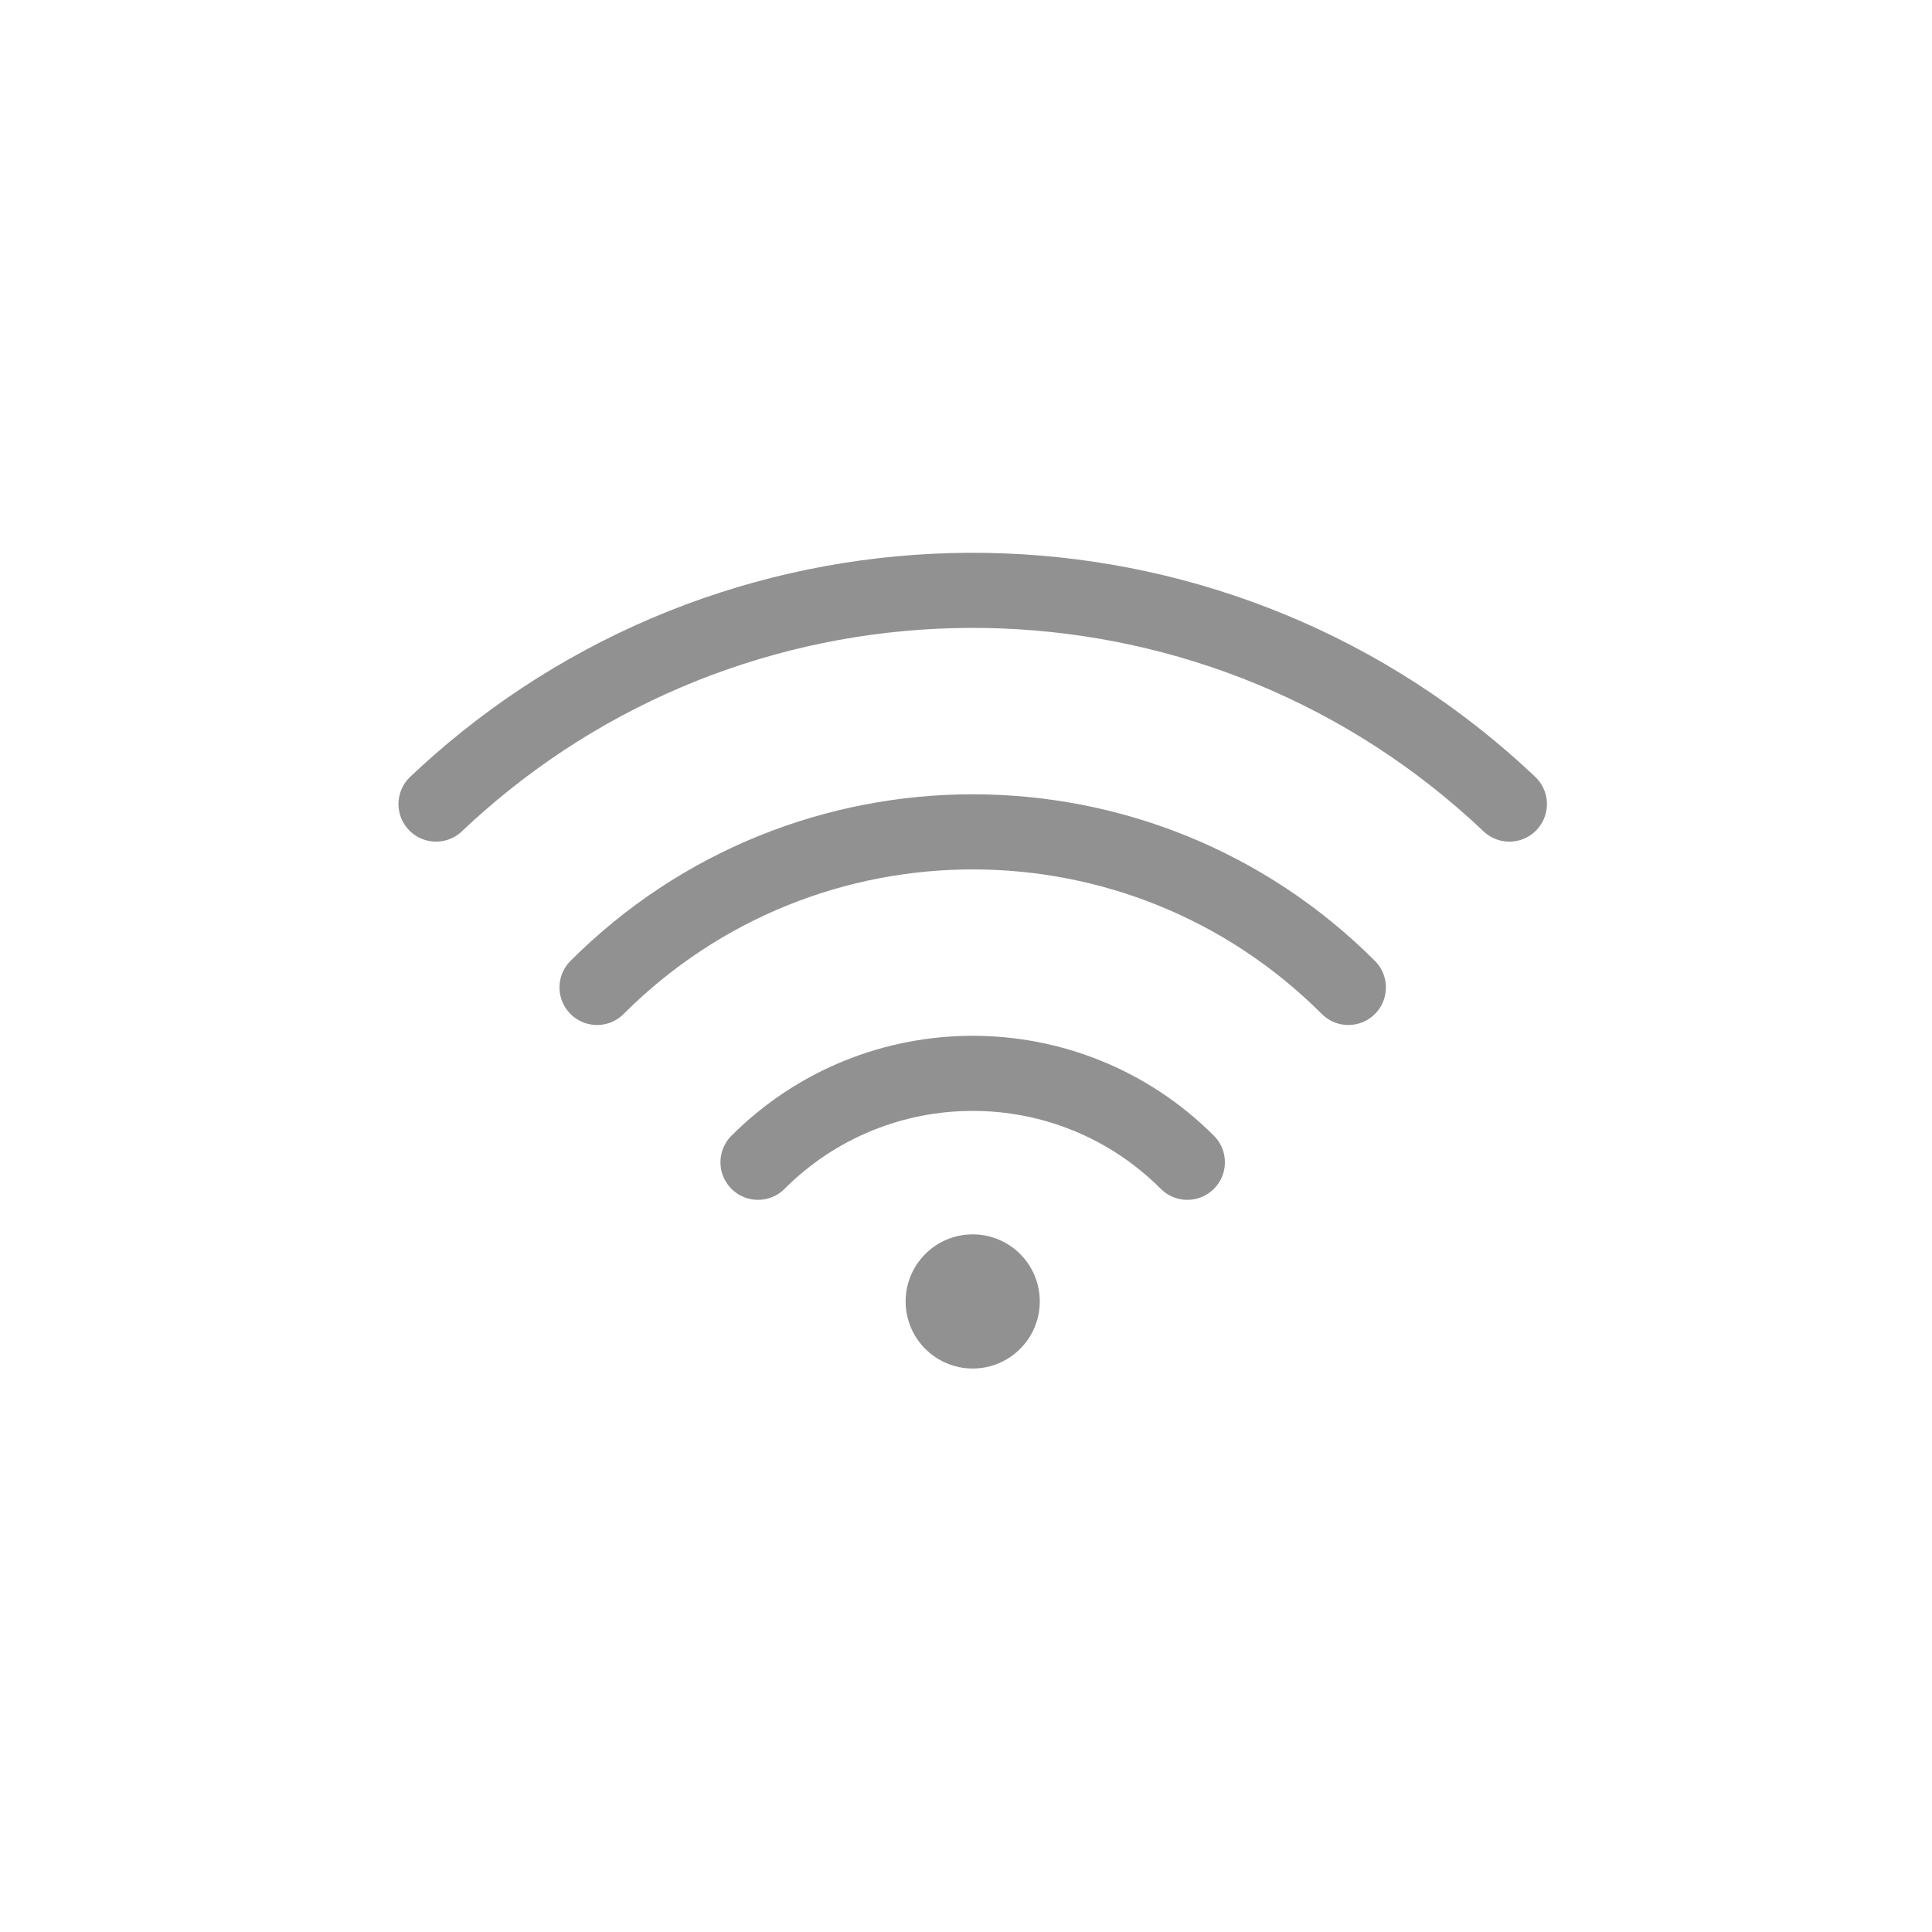
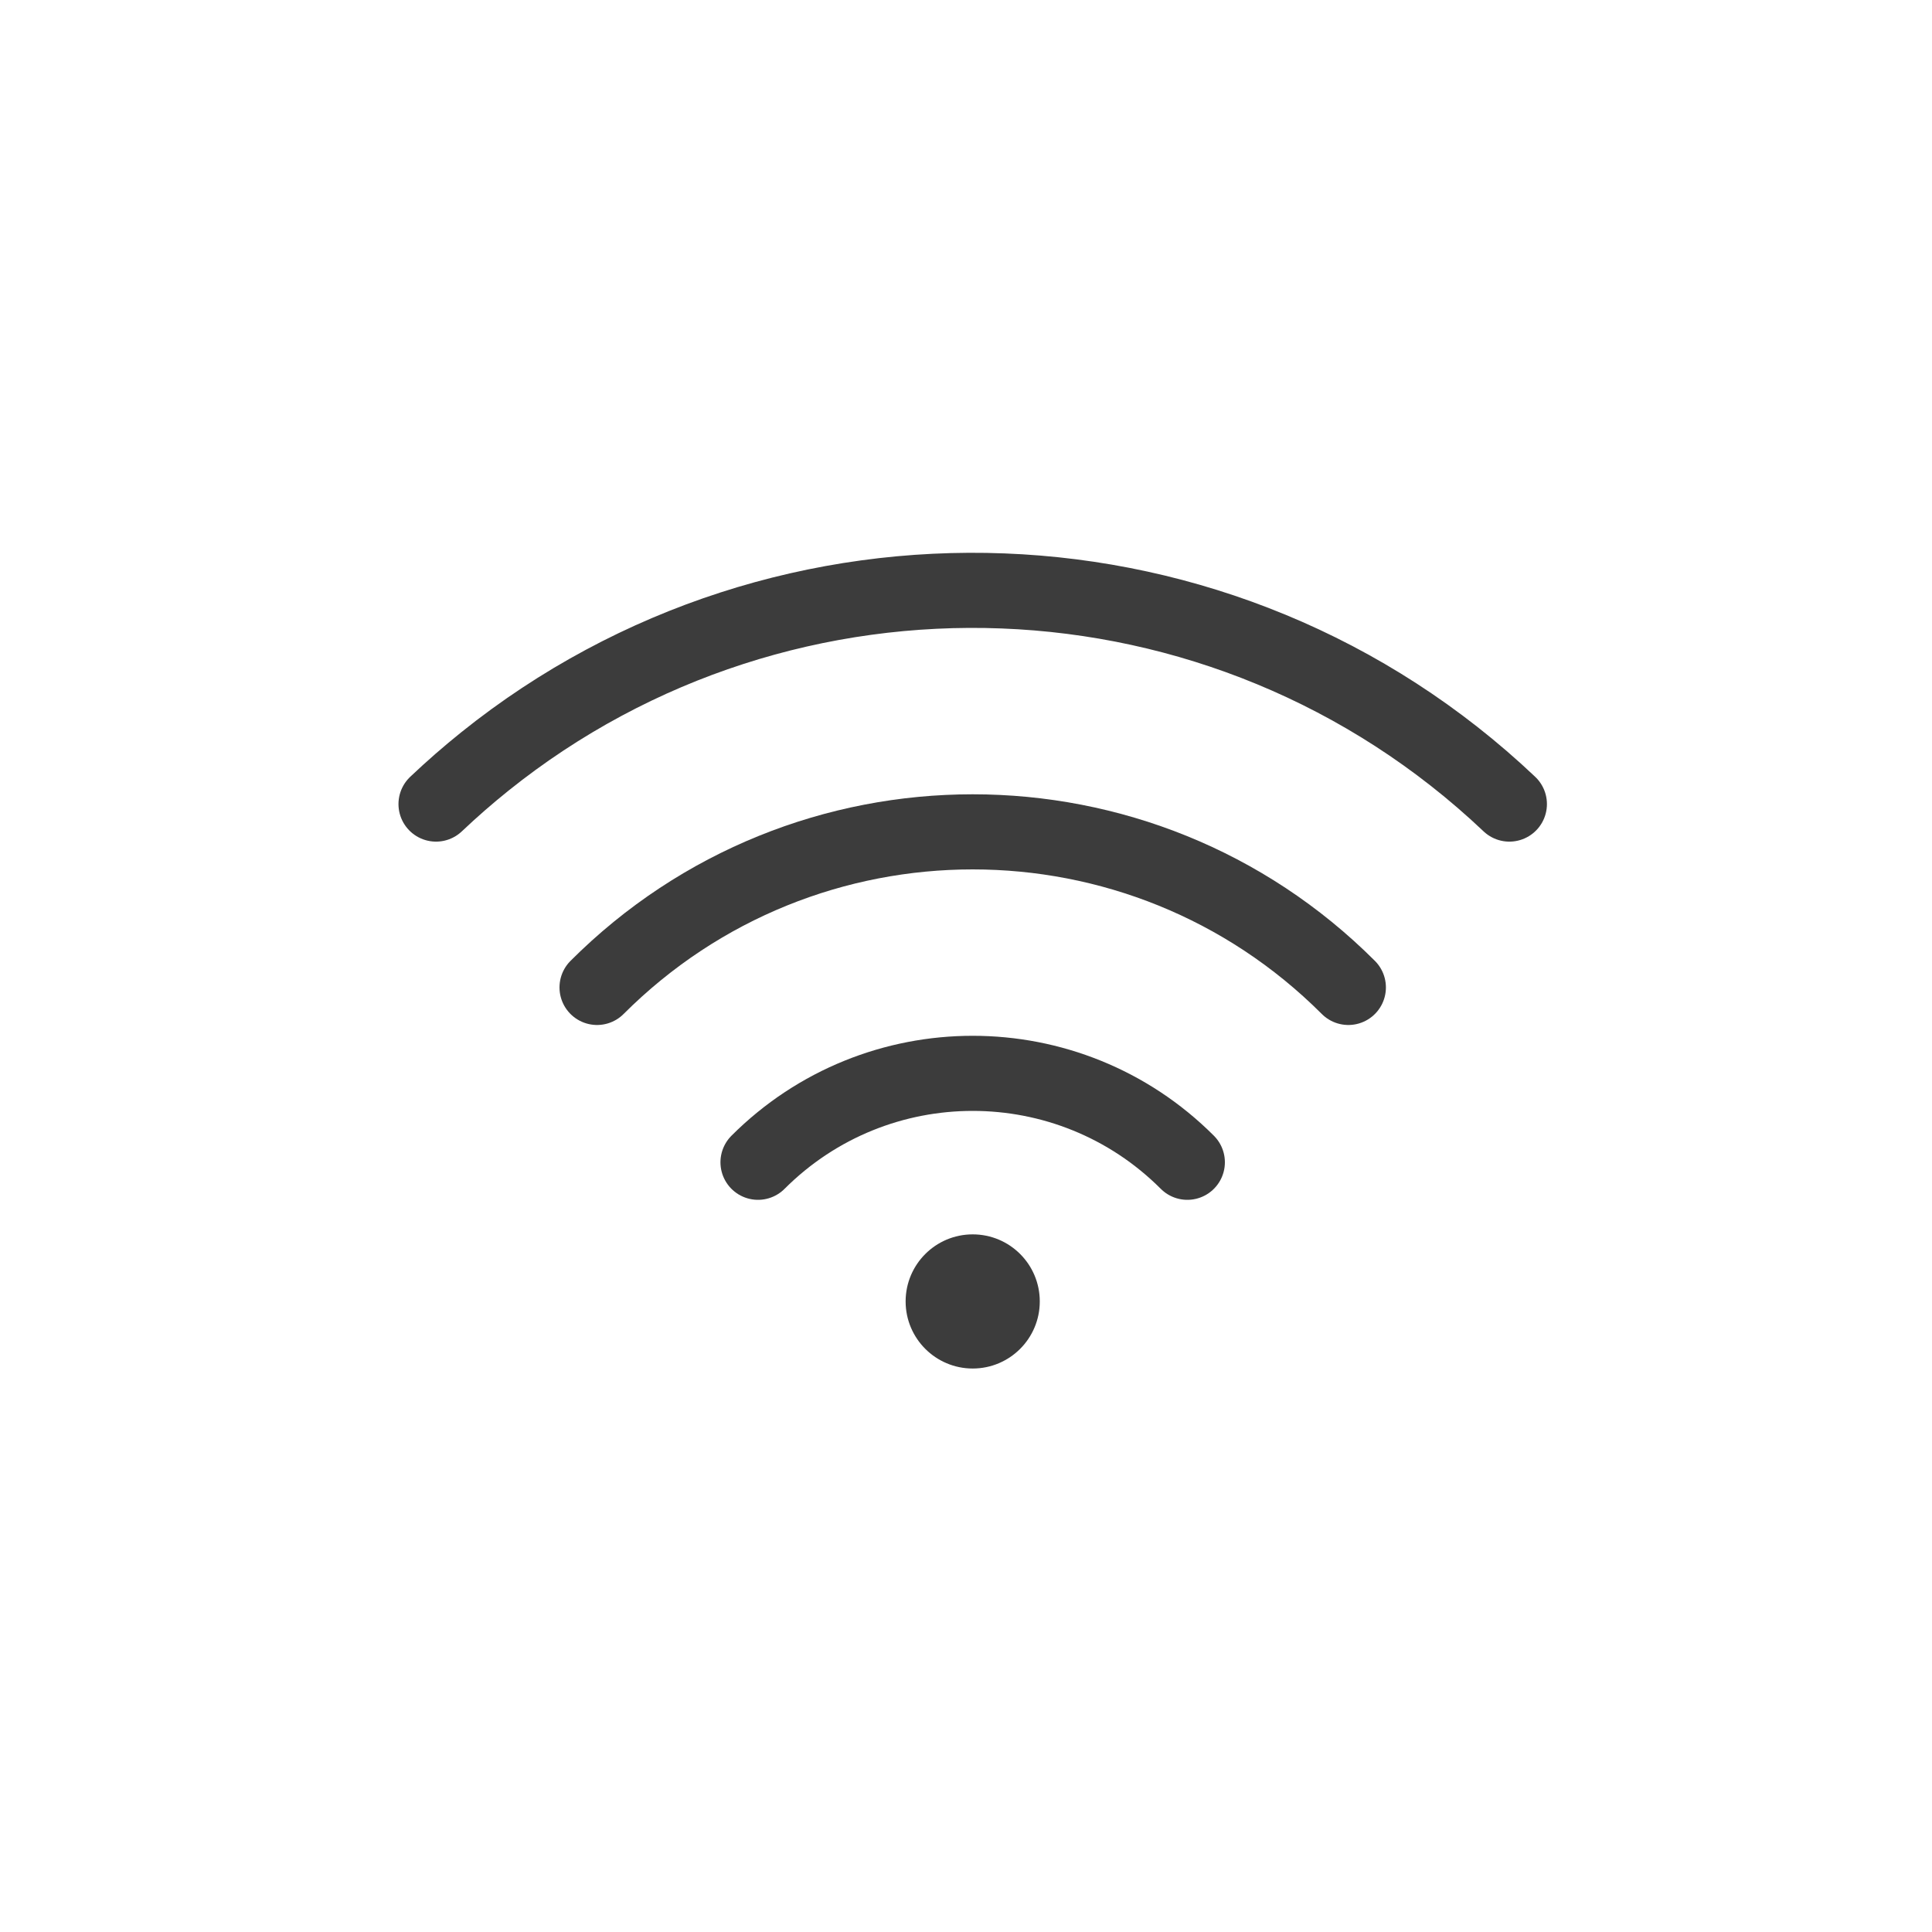
<svg xmlns="http://www.w3.org/2000/svg" width="32" height="32" viewBox="0 0 32 32" fill="none">
-   <path d="M7.222 13.318C7.484 13.07 7.753 12.835 8.03 12.613C13.016 8.611 20.281 8.846 25 13.318" stroke="#919191" stroke-width="1.244" stroke-linecap="round" stroke-linejoin="round" />
-   <path d="M22.333 16.355C18.897 12.919 13.325 12.919 9.889 16.355" stroke="#919191" stroke-width="1.244" stroke-linecap="round" stroke-linejoin="round" />
-   <path d="M19.666 19.251C17.703 17.287 14.519 17.287 12.555 19.251" stroke="#919191" stroke-width="1.244" stroke-linecap="round" stroke-linejoin="round" />
-   <path fill-rule="evenodd" clip-rule="evenodd" d="M16.111 22.667C16.725 22.667 17.222 22.169 17.222 21.556C17.222 20.942 16.725 20.445 16.111 20.445C15.498 20.445 15 20.942 15 21.556C15 22.169 15.498 22.667 16.111 22.667Z" fill="#919191" />
+   <path d="M7.222 13.318C7.484 13.07 7.753 12.835 8.03 12.613C13.016 8.611 20.281 8.846 25 13.318" stroke="#3C3C3C" stroke-width="1.244" stroke-linecap="round" stroke-linejoin="round" />
+   <path d="M22.333 16.355C18.897 12.919 13.325 12.919 9.889 16.355" stroke="#3C3C3C" stroke-width="1.244" stroke-linecap="round" stroke-linejoin="round" />
+   <path d="M19.666 19.251C17.703 17.287 14.519 17.287 12.555 19.251" stroke="#3C3C3C" stroke-width="1.244" stroke-linecap="round" stroke-linejoin="round" />
+   <path fill-rule="evenodd" clip-rule="evenodd" d="M16.111 22.667C16.725 22.667 17.222 22.169 17.222 21.556C17.222 20.942 16.725 20.445 16.111 20.445C15.498 20.445 15 20.942 15 21.556C15 22.169 15.498 22.667 16.111 22.667Z" fill="#3C3C3C" />
</svg>
